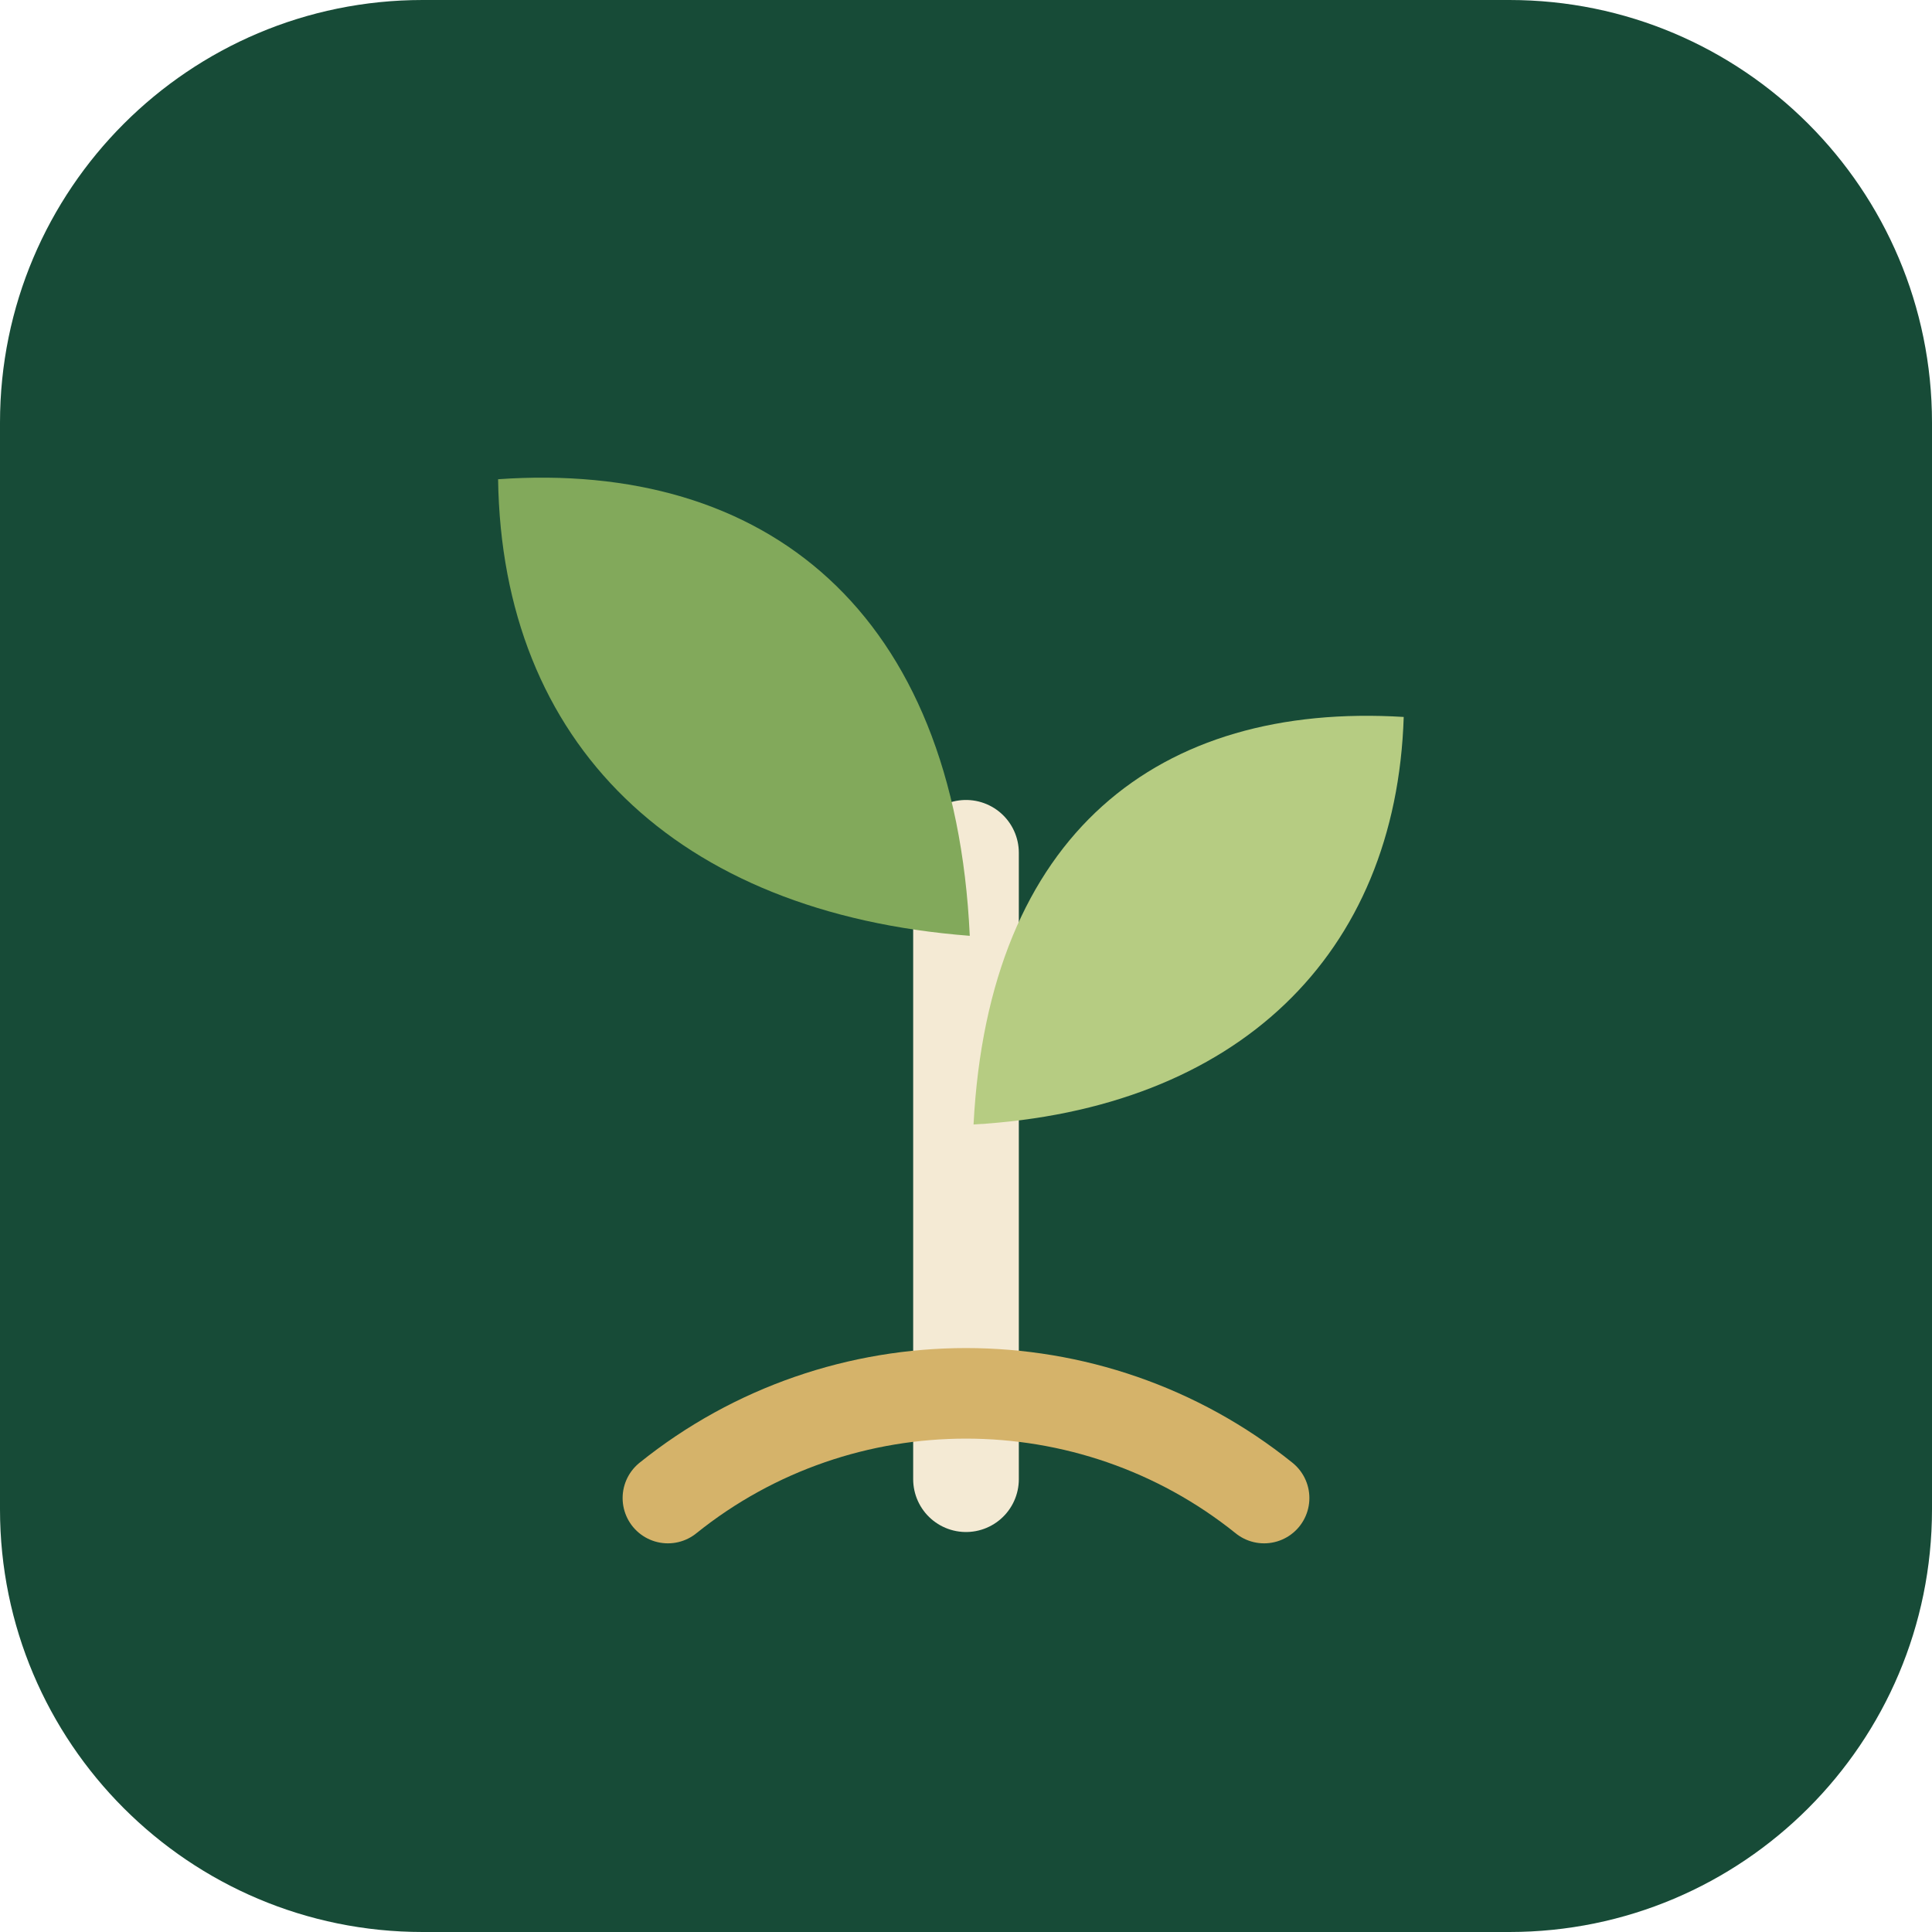
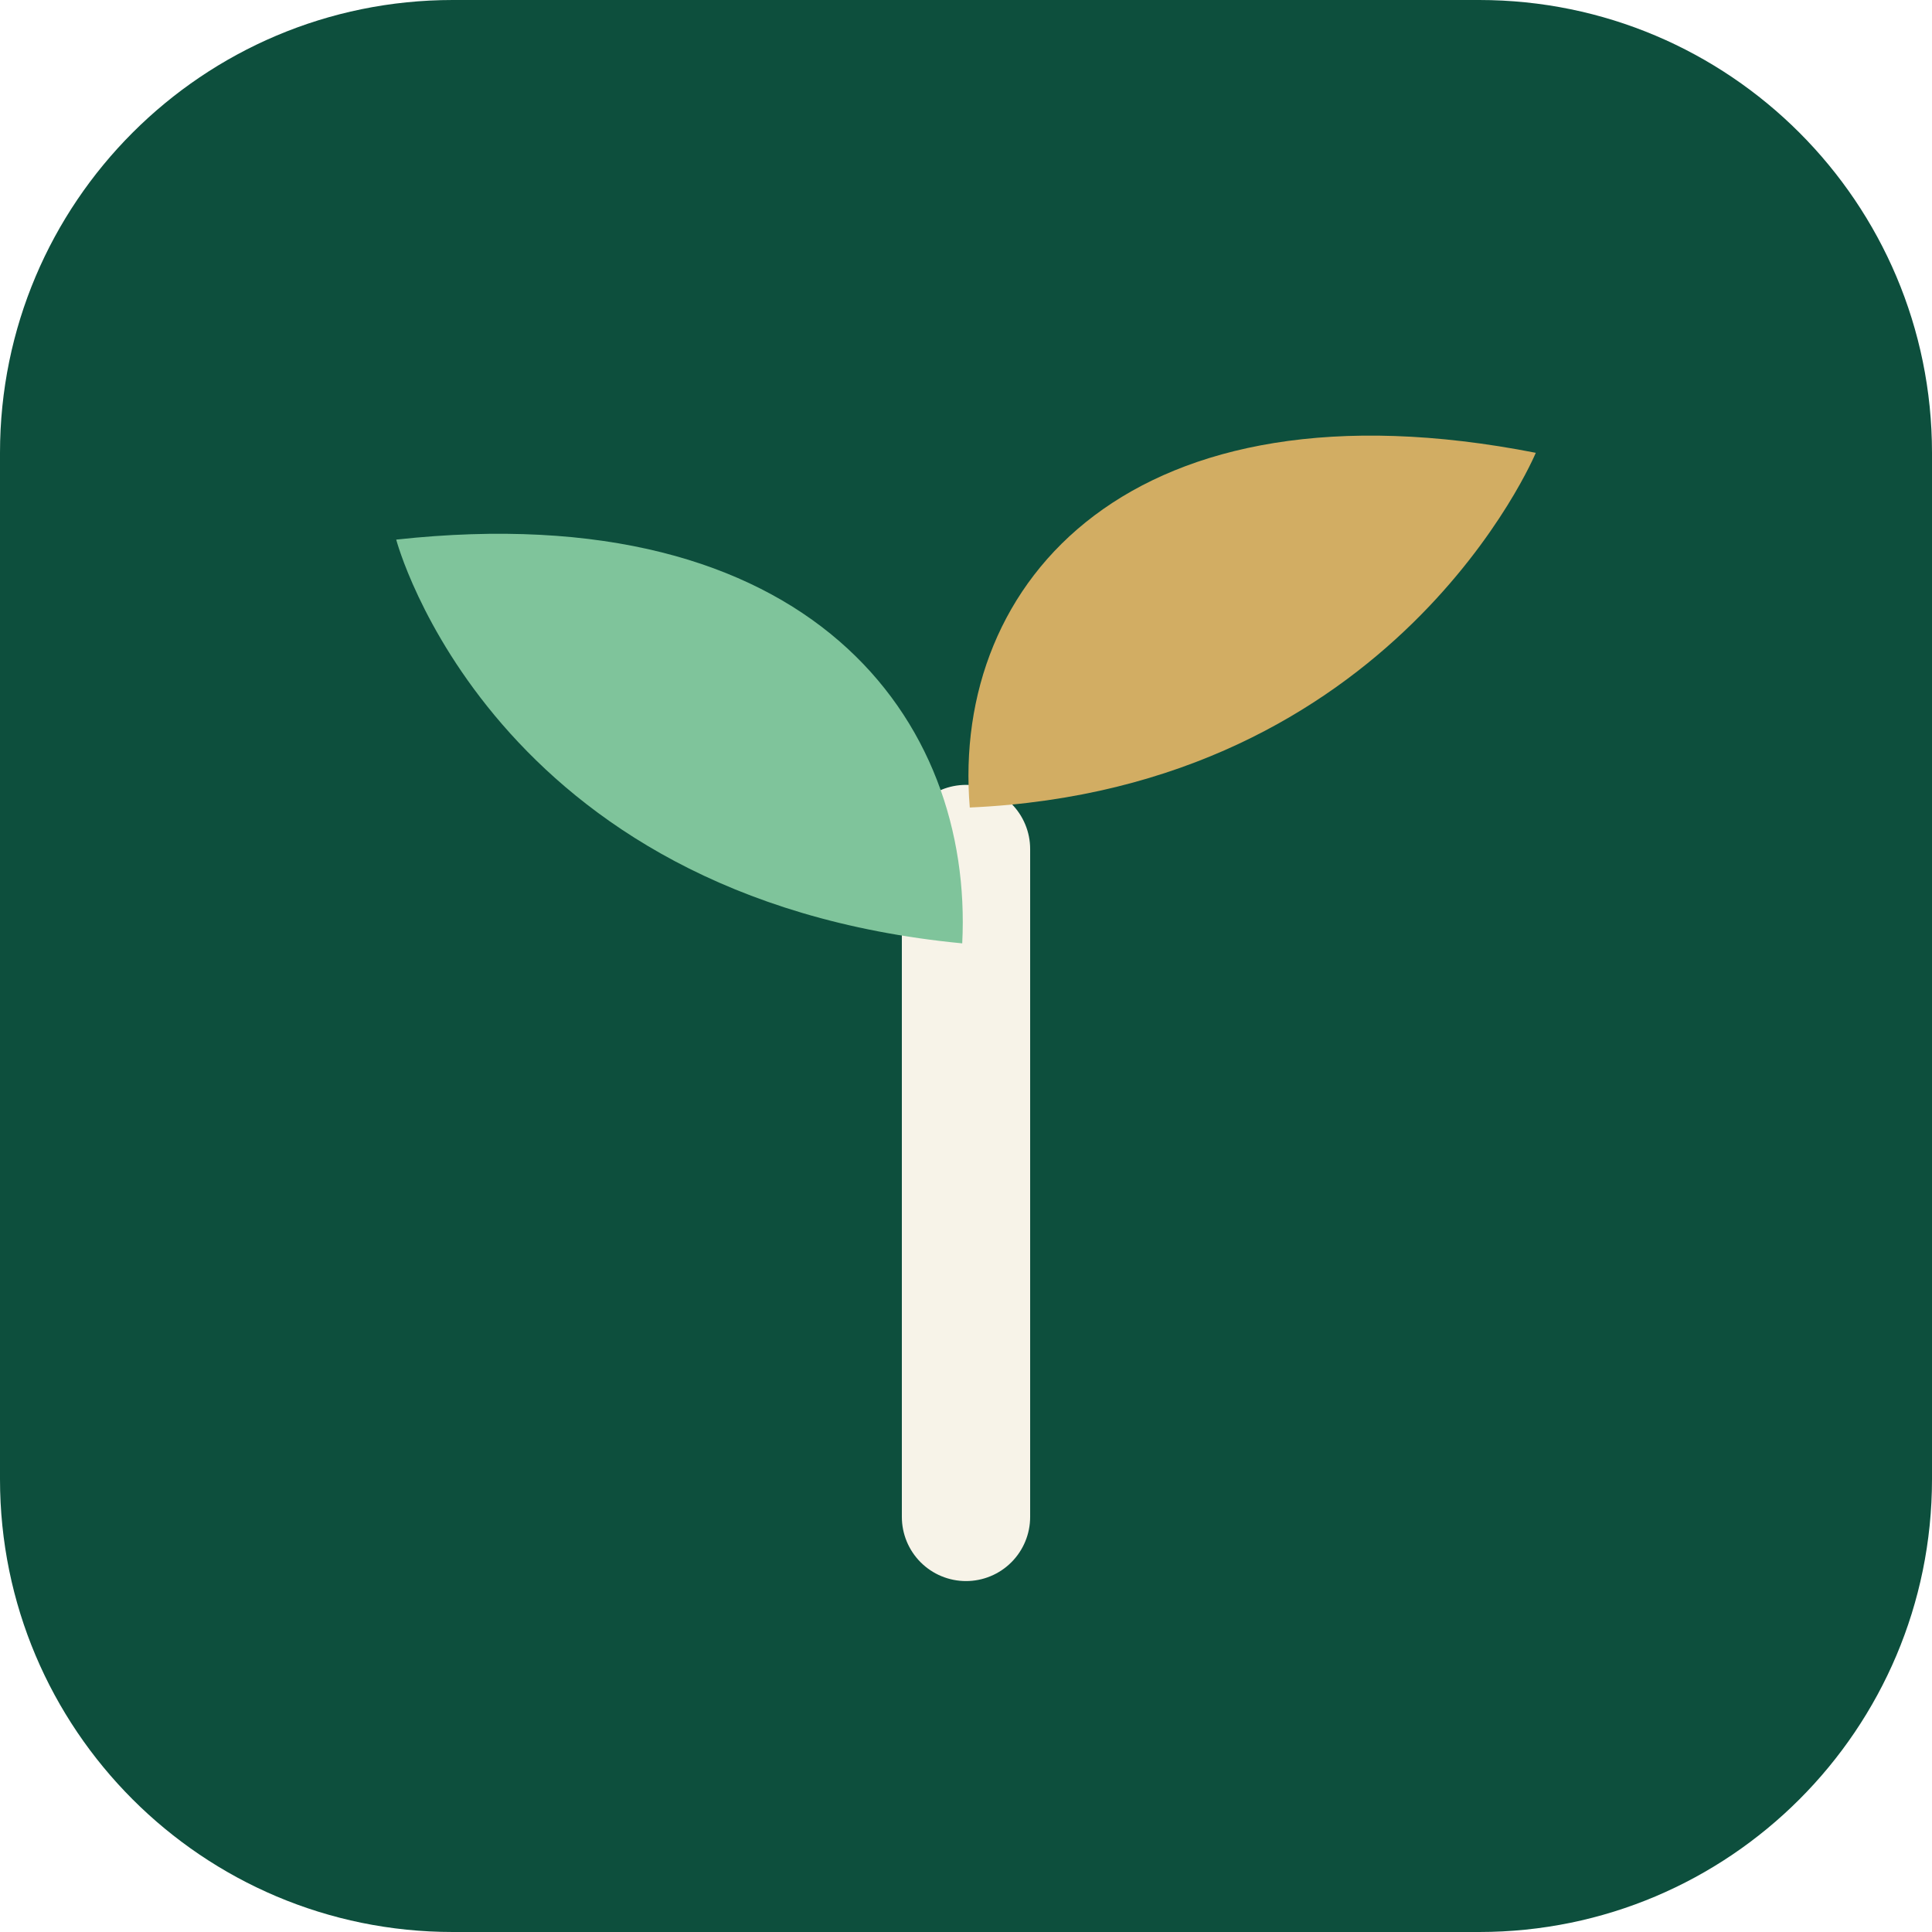
<svg xmlns="http://www.w3.org/2000/svg" viewBox="0 0 512 512">
-   <rect width="512" height="512" rx="112" fill="#174b37" />
-   <path d="M256 392V226" stroke="#f4ead4" stroke-width="28" stroke-linecap="round" />
-   <path d="M257 248c-78-6-124-51-125-121 71-5 121 35 125 121Z" fill="#82a95b" />
-   <path d="M258 298c70-4 112-45 114-108-65-4-110 31-114 108Z" fill="#b6cc82" />
-   <path d="M177 397c46-37 112-37 158 0" fill="none" stroke="#d5b36a" stroke-width="24" stroke-linecap="round" />
+   <rect width="512" height="512" rx="120" fill="#0d4f3d" />
+   <path d="M256 402V225" stroke="#f7f3e8" stroke-width="34" stroke-linecap="round" />
+   <path d="M255 250C130 238 105 143 105 143c110-12 153 48 150 107Z" fill="#7fc49b" />
+   <path d="M257 214c113-5 150-94 150-94-107-21-155 34-150 94Z" fill="#d2ad63" />
</svg>
